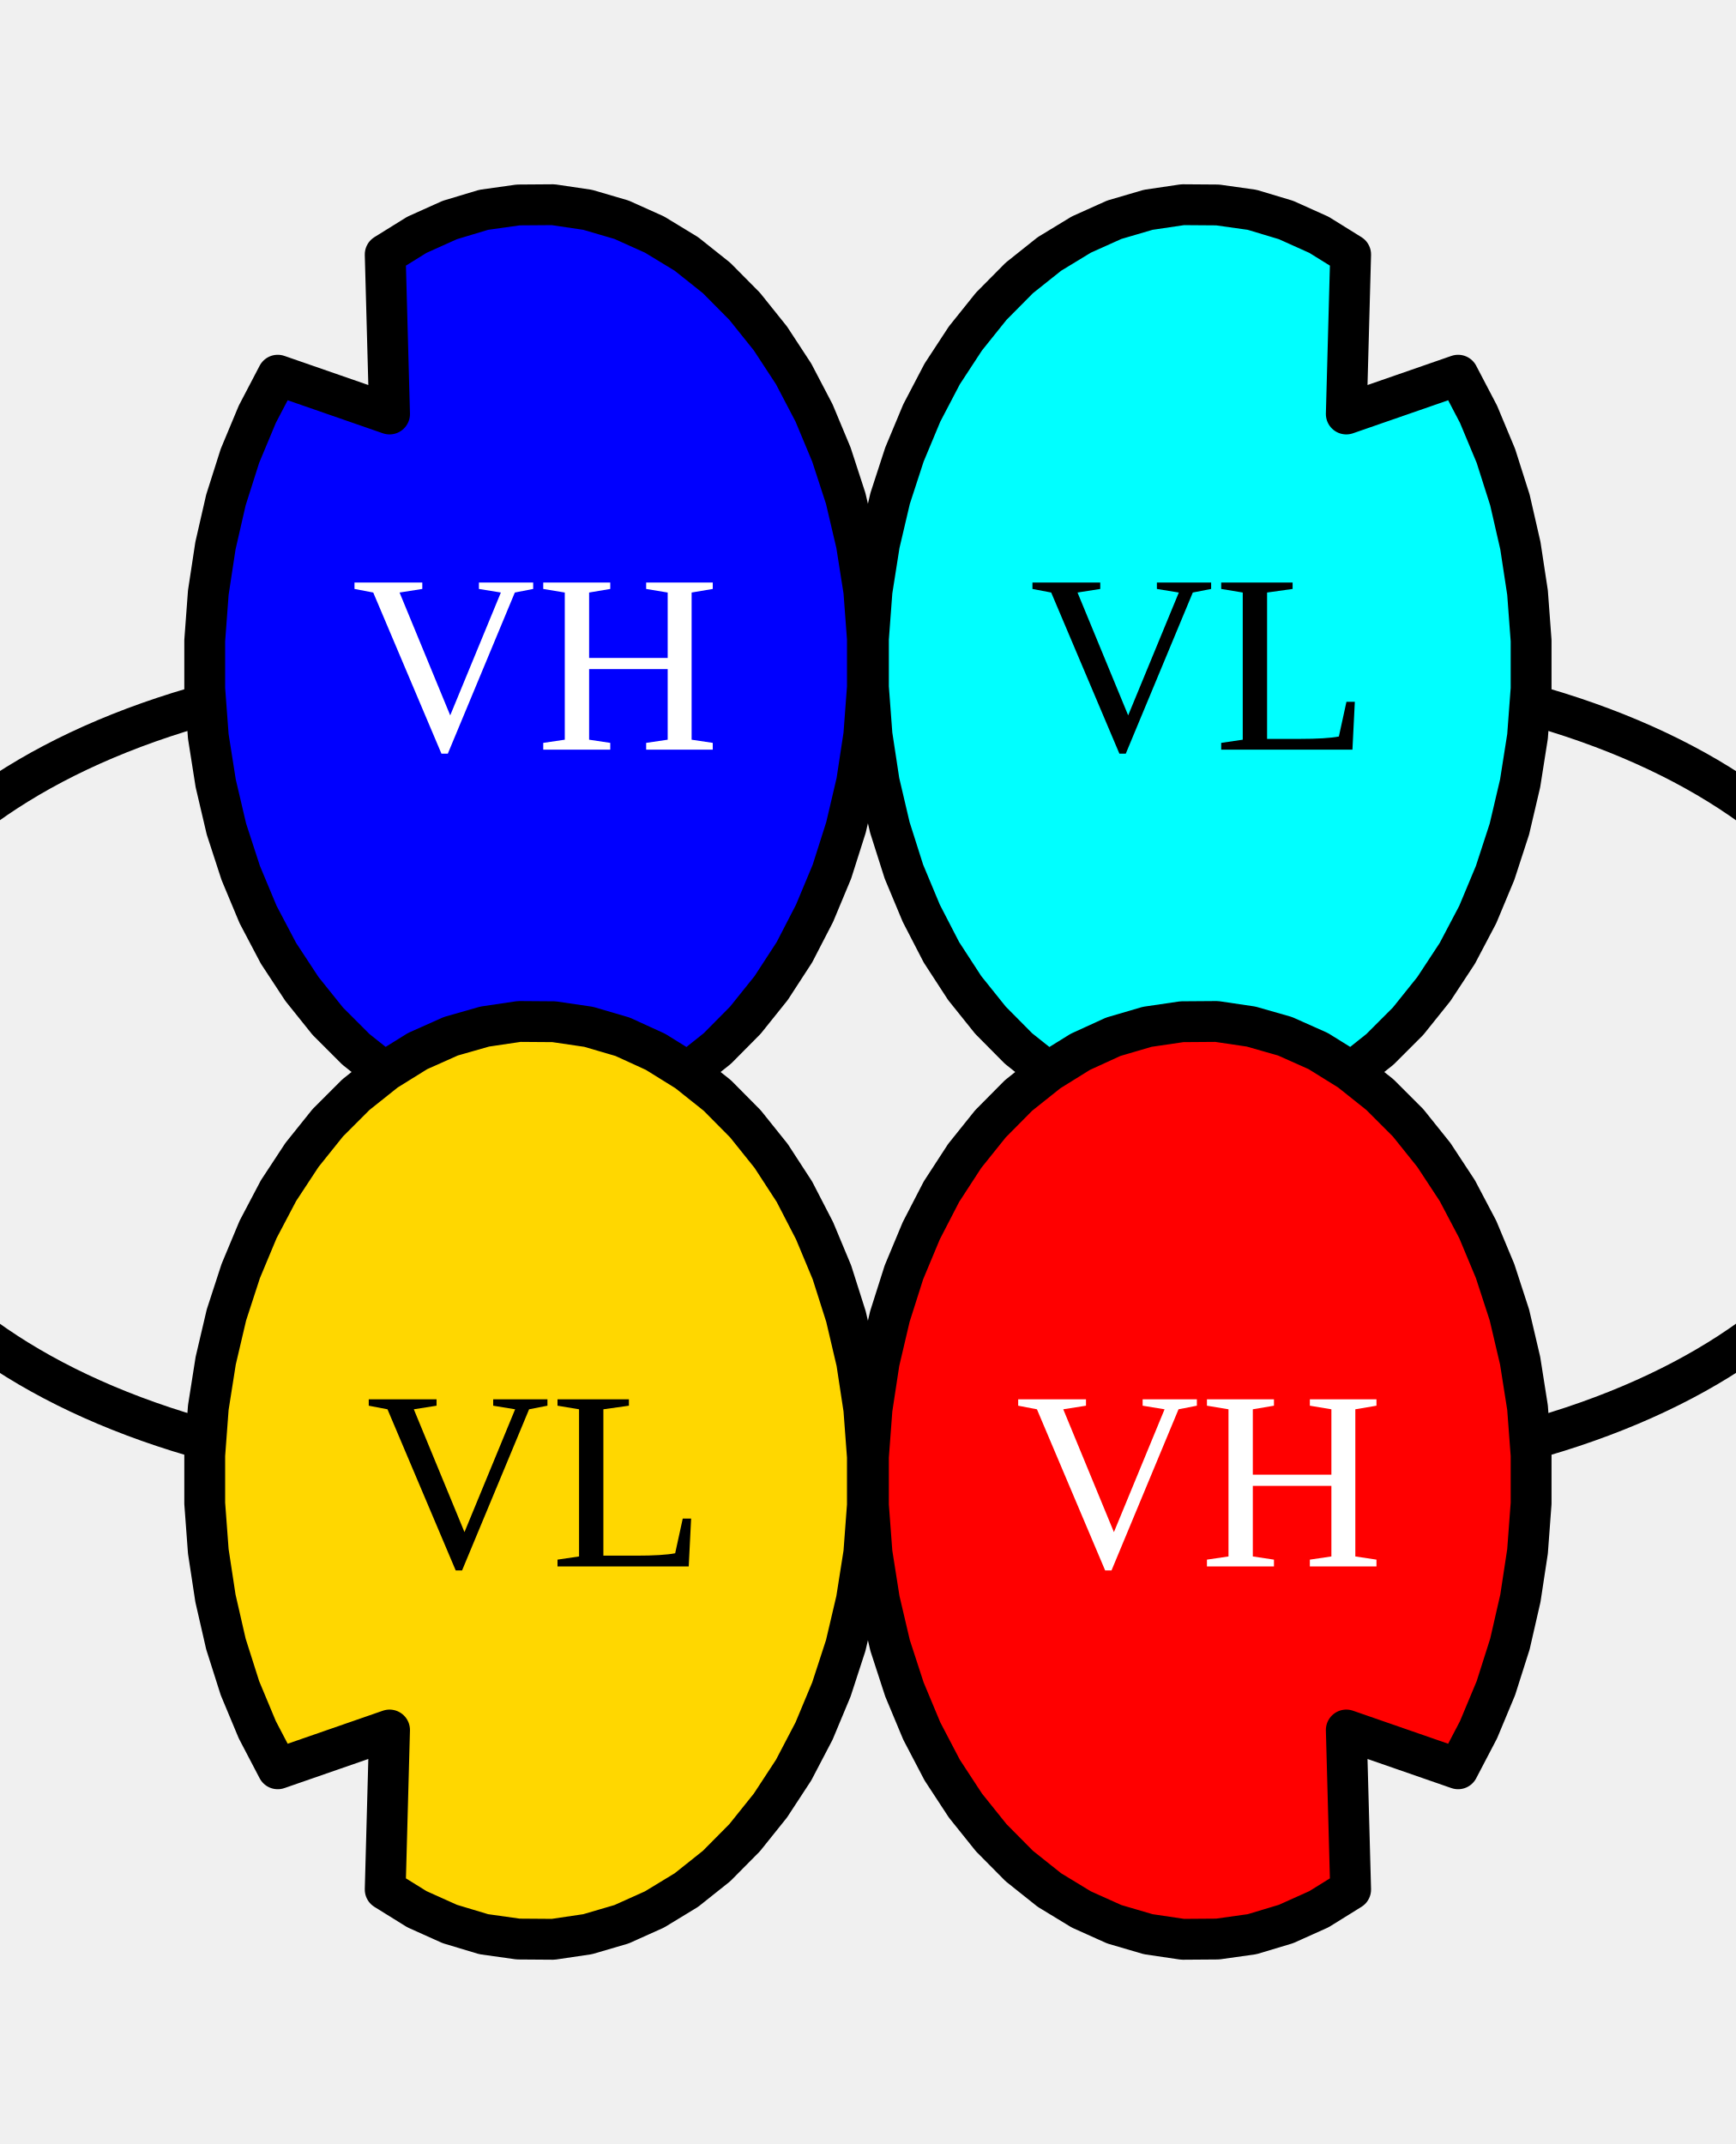
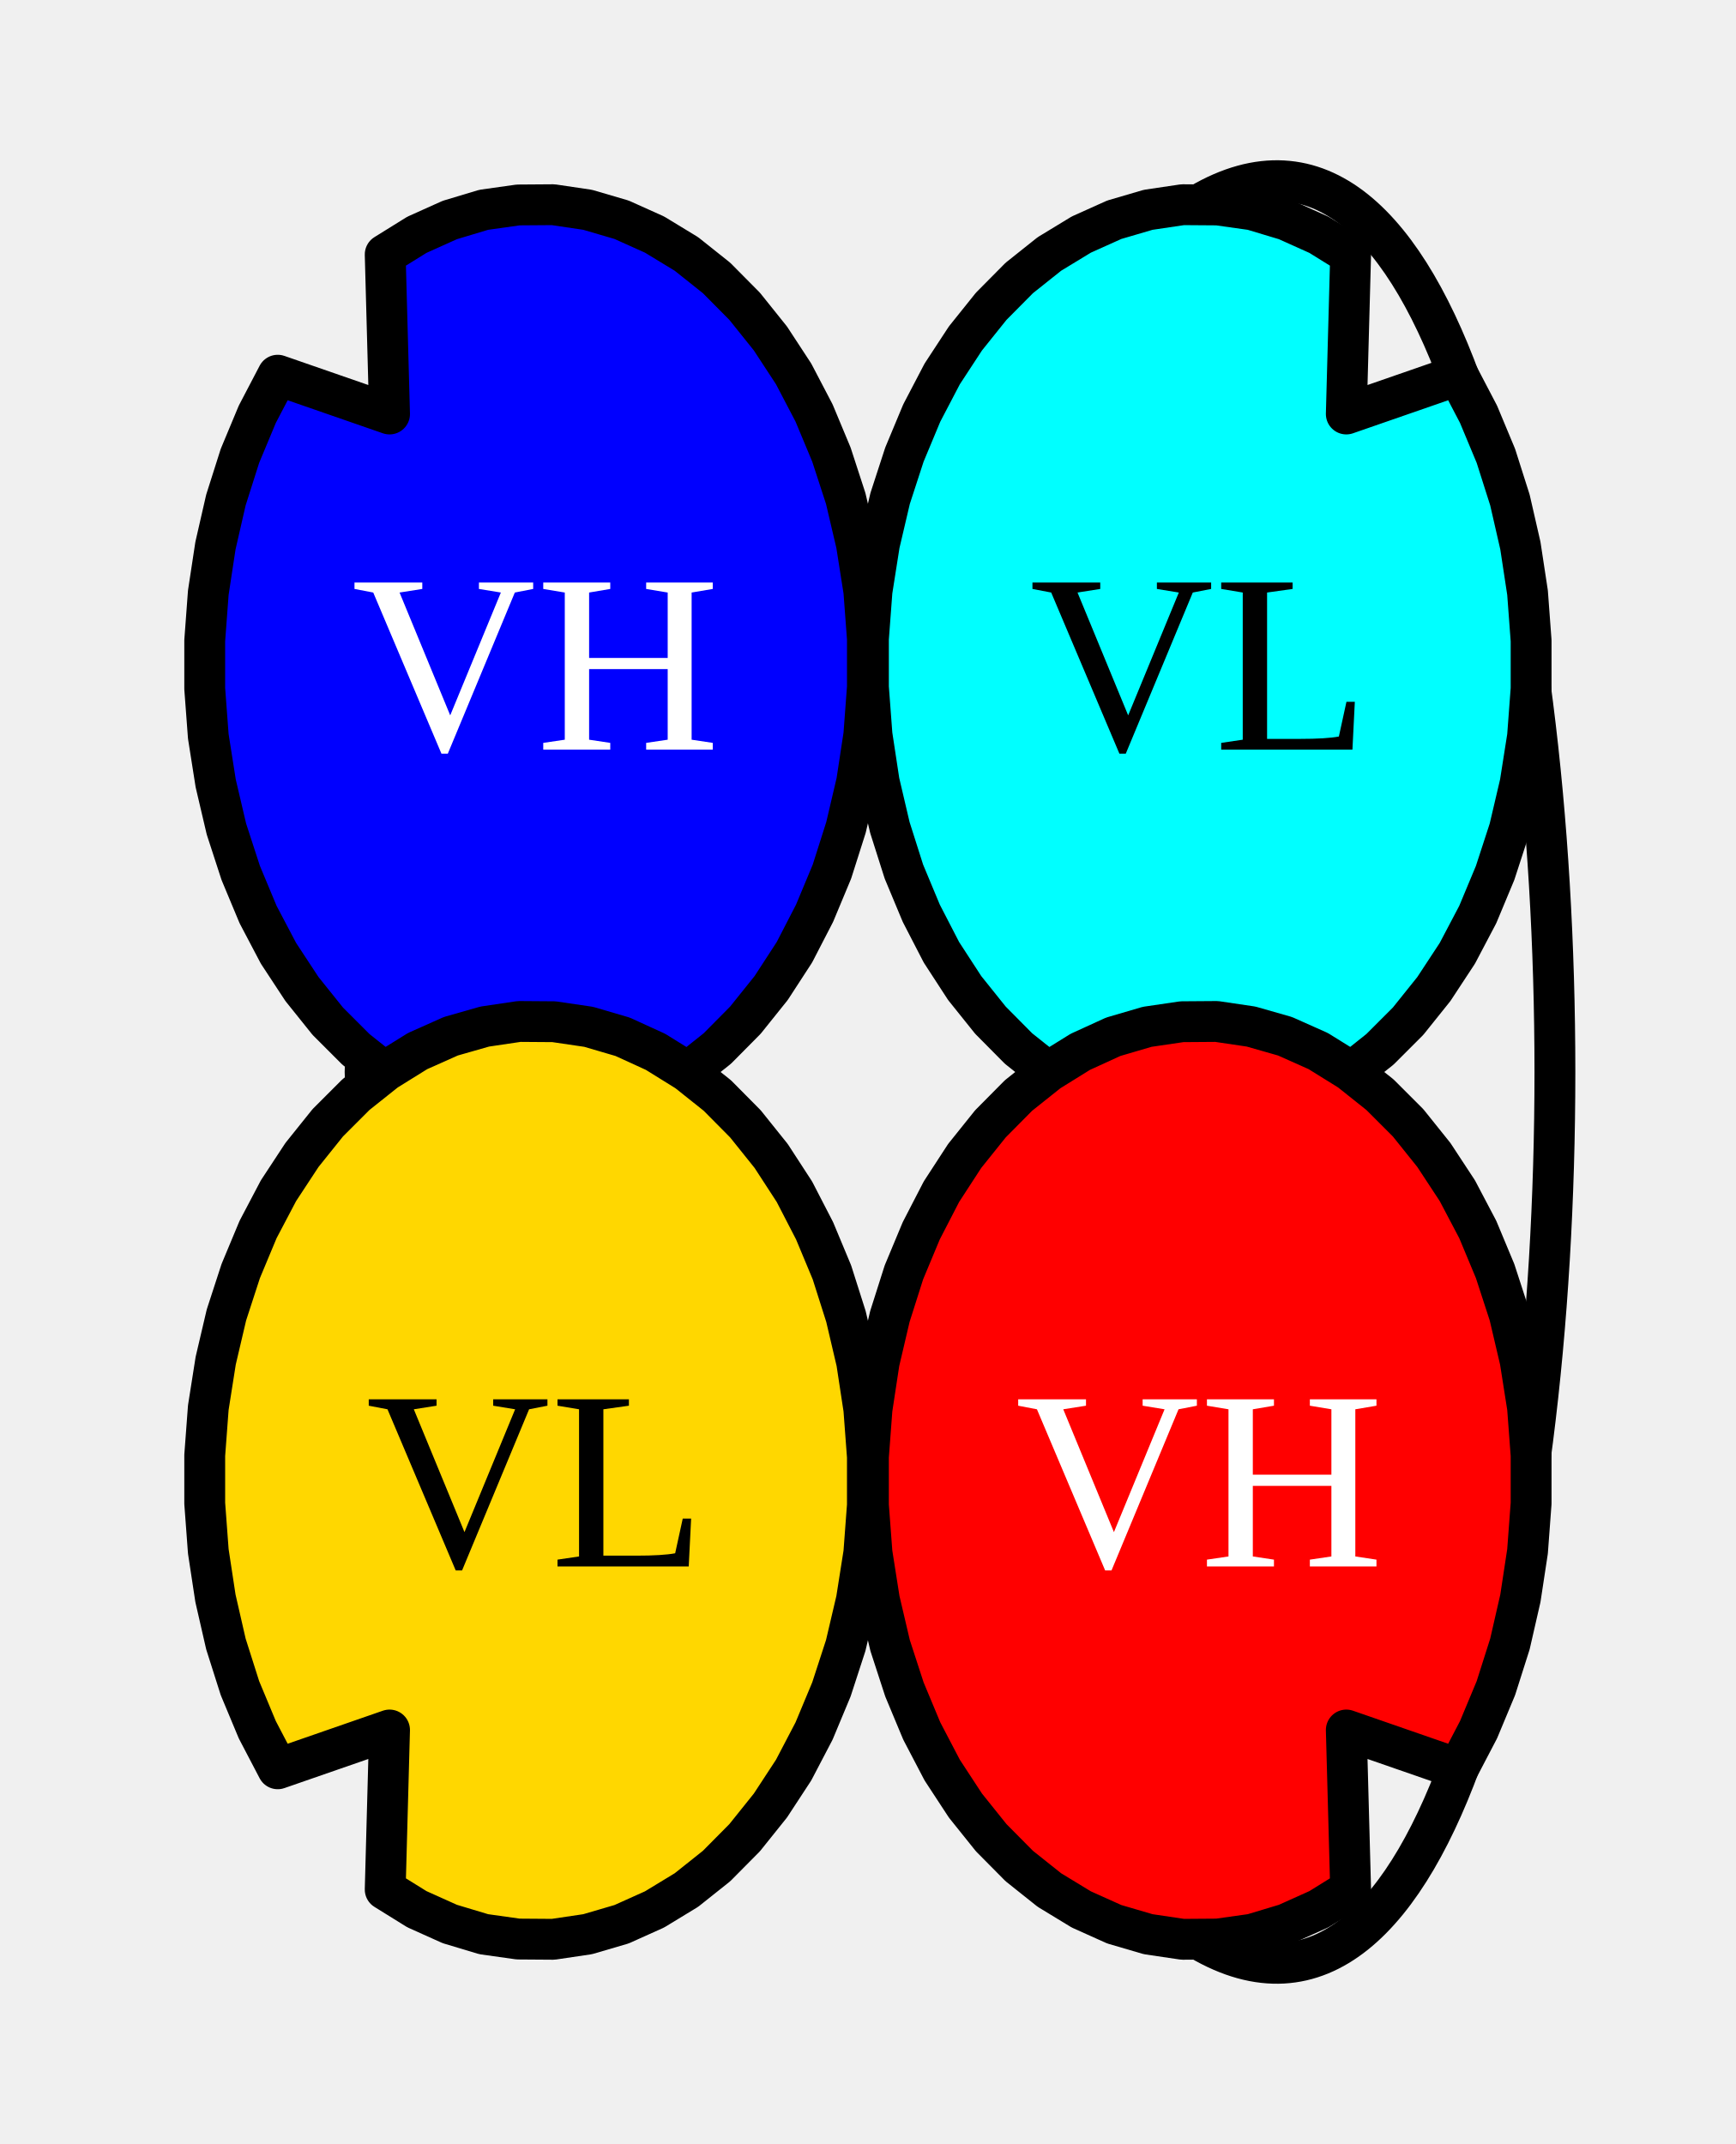
<svg xmlns="http://www.w3.org/2000/svg" width="102" height="126" viewBox="0 0 102 126">
  <g transform="translate(51,39) scale(1.5)">
-     <path d="M -13 0 C -49.9 0 -49.9 32 -13 32" fill="none" stroke="#000000" stroke-width="1.6" stroke-linecap="round" />
-     <path d="M 13 32 C 49.9 32 49.9 0 13 0" fill="none" stroke="#000000" stroke-width="1.6" stroke-linecap="round" />
+     <path d="M -13 18 C -21.93 23.25 -21.93 8.75 -13 14" fill="none" stroke="#000000" stroke-width="1.6" stroke-linecap="round" />
+     <path d="M 13 50 C 31.55 60.91 31.55 -28.91 13 -18" fill="none" stroke="#000000" stroke-width="1.6" stroke-linecap="round" />
    <g transform="translate(-13,0) rotate(0)">
      <path d="M -5.91 -16.03 L -4.67 -16.8 L -3.38 -17.38 L -2.05 -17.78 L -0.7 -17.97 L 0.67 -17.98 L 2.02 -17.78 L 3.35 -17.39 L 4.64 -16.81 L 5.89 -16.05 L 7.07 -15.11 L 8.17 -14 L 9.18 -12.74 L 10.09 -11.35 L 10.89 -9.82 L 11.57 -8.19 L 12.13 -6.47 L 12.55 -4.68 L 12.84 -2.84 L 12.98 -0.97 L 12.98 0.92 L 12.84 2.79 L 12.56 4.63 L 12.14 6.42 L 11.59 8.15 L 10.91 9.78 L 10.12 11.31 L 9.21 12.71 L 8.2 13.97 L 7.1 15.08 L 5.92 16.02 L 4.68 16.79 L 3.39 17.38 L 2.06 17.77 L 0.7 17.97 L -0.66 17.98 L -2.01 17.78 L -3.34 17.4 L -4.64 16.82 L -5.88 16.05 L -7.06 15.11 L -8.16 14.01 L -9.17 12.75 L -10.09 11.35 L -10.89 9.83 L -11.57 8.2 L -12.13 6.48 L -12.55 4.69 L -12.84 2.85 L -12.98 0.98 L -12.98 -0.9 L -12.84 -2.78 L -12.56 -4.62 L -12.15 -6.41 L -11.6 -8.14 L -10.92 -9.77 L -10.12 -11.3 L -5.74 -9.78 Z" fill="#0000FF" stroke="#000000" stroke-width="1.6" stroke-linejoin="round" />
      <text x="0" y="0" font-size="10" font-family="'Times New Roman', Times, serif" fill="#FFFFFF" text-anchor="middle" dominant-baseline="central" transform="rotate(0 0 0)">VH</text>
    </g>
    <g transform="translate(13,0) rotate(0)">
      <path d="M 10.12 -11.3 L 10.92 -9.77 L 11.6 -8.14 L 12.15 -6.41 L 12.56 -4.62 L 12.84 -2.78 L 12.98 -0.9 L 12.98 0.98 L 12.84 2.85 L 12.55 4.69 L 12.13 6.48 L 11.57 8.2 L 10.89 9.83 L 10.09 11.35 L 9.17 12.75 L 8.16 14.01 L 7.06 15.11 L 5.88 16.05 L 4.64 16.82 L 3.34 17.4 L 2.01 17.78 L 0.66 17.98 L -0.7 17.97 L -2.06 17.77 L -3.39 17.38 L -4.68 16.79 L -5.92 16.02 L -7.1 15.08 L -8.2 13.97 L -9.21 12.71 L -10.12 11.31 L -10.91 9.78 L -11.59 8.15 L -12.14 6.42 L -12.56 4.63 L -12.84 2.79 L -12.98 0.92 L -12.98 -0.97 L -12.84 -2.84 L -12.55 -4.68 L -12.13 -6.47 L -11.57 -8.19 L -10.89 -9.82 L -10.09 -11.35 L -9.18 -12.74 L -8.17 -14 L -7.07 -15.11 L -5.89 -16.05 L -4.64 -16.81 L -3.35 -17.39 L -2.02 -17.78 L -0.67 -17.98 L 0.7 -17.97 L 2.05 -17.78 L 3.38 -17.38 L 4.67 -16.8 L 5.91 -16.03 L 5.74 -9.78 Z" fill="#00FFFF" stroke="#000000" stroke-width="1.6" stroke-linejoin="round" />
      <text x="0" y="0" font-size="10" font-family="'Times New Roman', Times, serif" fill="#000000" text-anchor="middle" dominant-baseline="central" transform="rotate(0 0 0)">VL</text>
    </g>
    <g transform="translate(-13,32) rotate(0)">
      <path d="M -10.12 11.3 L -10.92 9.77 L -11.6 8.14 L -12.15 6.41 L -12.56 4.62 L -12.84 2.78 L -12.98 0.9 L -12.98 -0.98 L -12.84 -2.85 L -12.55 -4.69 L -12.13 -6.48 L -11.57 -8.2 L -10.89 -9.83 L -10.09 -11.35 L -9.17 -12.75 L -8.16 -14.01 L -7.06 -15.11 L -5.88 -16.05 L -4.64 -16.82 L -3.34 -17.4 L -2.01 -17.78 L -0.66 -17.98 L 0.7 -17.97 L 2.06 -17.77 L 3.39 -17.38 L 4.68 -16.79 L 5.92 -16.02 L 7.1 -15.08 L 8.2 -13.97 L 9.21 -12.71 L 10.12 -11.31 L 10.91 -9.78 L 11.59 -8.15 L 12.14 -6.42 L 12.56 -4.63 L 12.84 -2.79 L 12.98 -0.92 L 12.98 0.97 L 12.84 2.84 L 12.55 4.68 L 12.13 6.47 L 11.57 8.19 L 10.89 9.82 L 10.09 11.35 L 9.18 12.74 L 8.17 14 L 7.07 15.11 L 5.89 16.05 L 4.64 16.81 L 3.35 17.39 L 2.02 17.78 L 0.67 17.98 L -0.7 17.97 L -2.05 17.78 L -3.38 17.38 L -4.67 16.8 L -5.91 16.03 L -5.74 9.78 Z" fill="#FFD700" stroke="#000000" stroke-width="1.6" stroke-linejoin="round" />
      <text x="0" y="0" font-size="10" font-family="'Times New Roman', Times, serif" fill="#000000" text-anchor="middle" dominant-baseline="central" transform="rotate(0 0 0)">VL</text>
    </g>
    <g transform="translate(13,32) rotate(0)">
      <path d="M 5.91 16.03 L 4.67 16.8 L 3.38 17.38 L 2.05 17.78 L 0.7 17.97 L -0.67 17.98 L -2.02 17.78 L -3.35 17.39 L -4.64 16.81 L -5.89 16.05 L -7.07 15.11 L -8.17 14 L -9.18 12.74 L -10.09 11.35 L -10.89 9.82 L -11.57 8.19 L -12.13 6.47 L -12.55 4.68 L -12.84 2.84 L -12.98 0.97 L -12.98 -0.92 L -12.84 -2.79 L -12.56 -4.63 L -12.14 -6.42 L -11.59 -8.15 L -10.91 -9.78 L -10.12 -11.31 L -9.21 -12.71 L -8.2 -13.97 L -7.1 -15.08 L -5.92 -16.02 L -4.68 -16.79 L -3.39 -17.38 L -2.06 -17.77 L -0.7 -17.97 L 0.66 -17.98 L 2.01 -17.78 L 3.34 -17.4 L 4.64 -16.82 L 5.88 -16.05 L 7.06 -15.11 L 8.16 -14.01 L 9.17 -12.75 L 10.09 -11.35 L 10.89 -9.83 L 11.57 -8.2 L 12.13 -6.48 L 12.55 -4.69 L 12.84 -2.85 L 12.98 -0.98 L 12.98 0.9 L 12.84 2.78 L 12.56 4.62 L 12.15 6.41 L 11.6 8.14 L 10.92 9.77 L 10.12 11.3 L 5.74 9.78 Z" fill="#FF0000" stroke="#000000" stroke-width="1.6" stroke-linejoin="round" />
      <text x="0" y="0" font-size="10" font-family="'Times New Roman', Times, serif" fill="#FFFFFF" text-anchor="middle" dominant-baseline="central" transform="rotate(0 0 0)">VH</text>
    </g>
  </g>
</svg>
